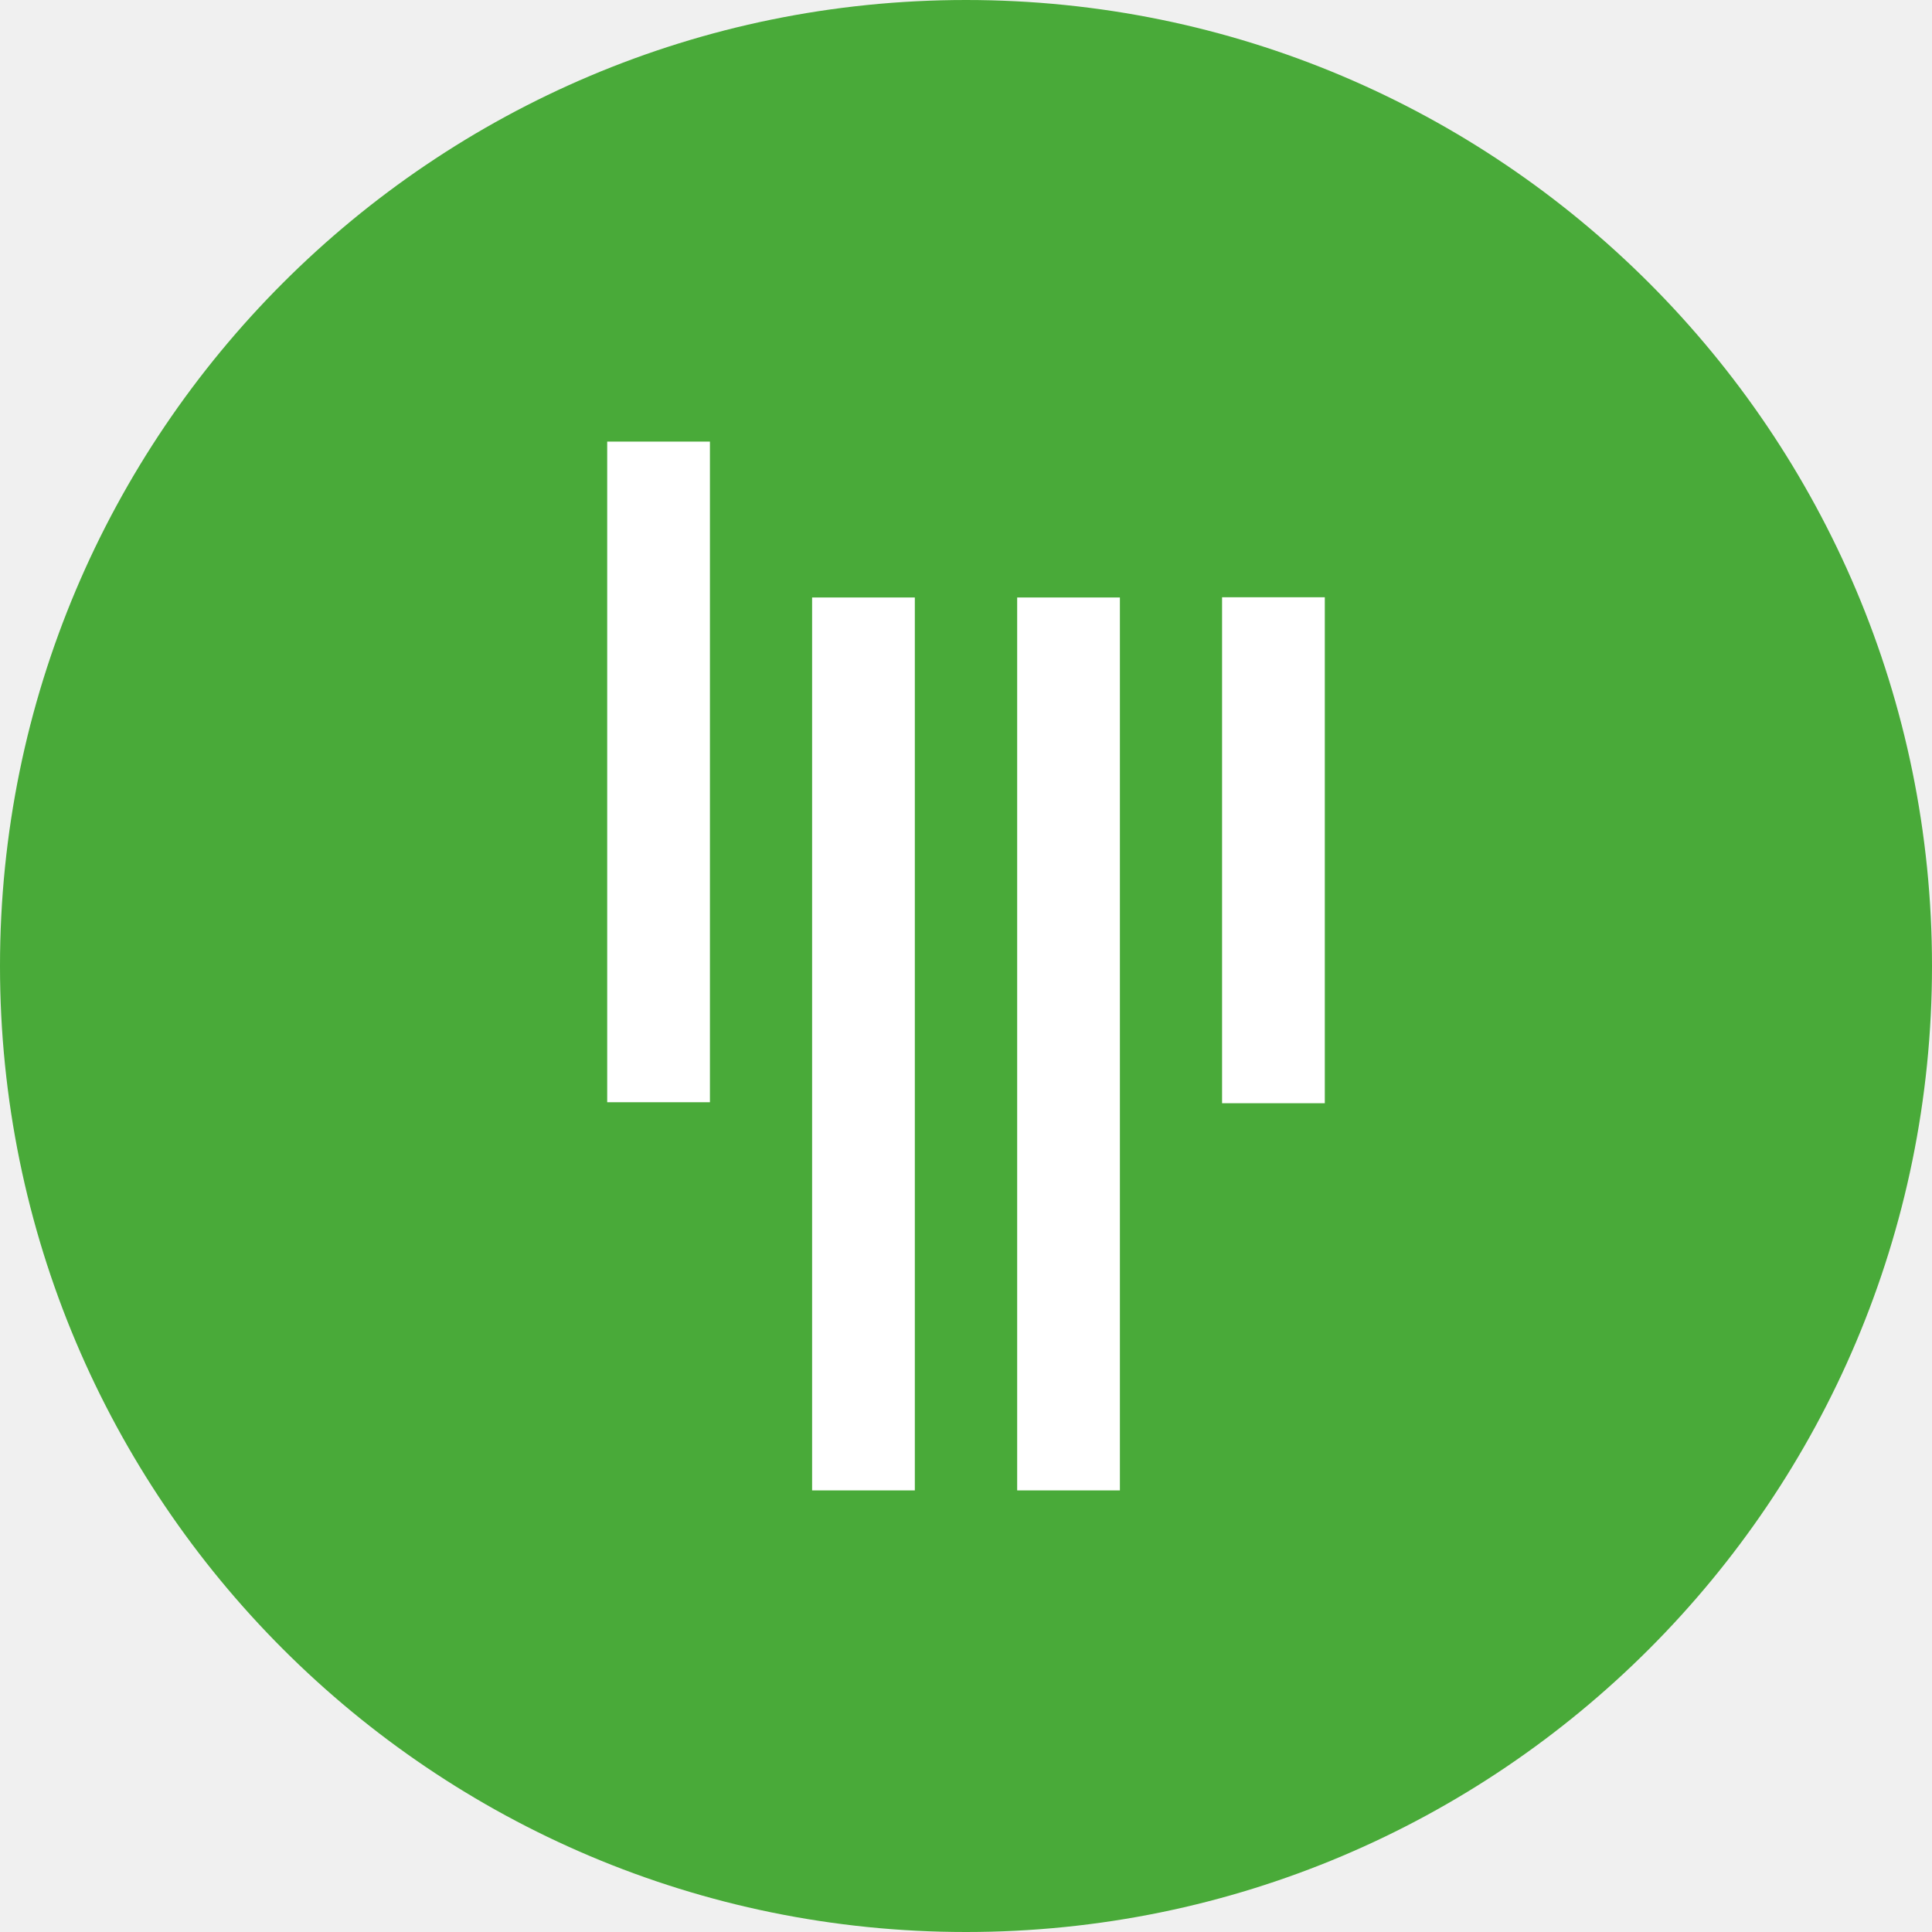
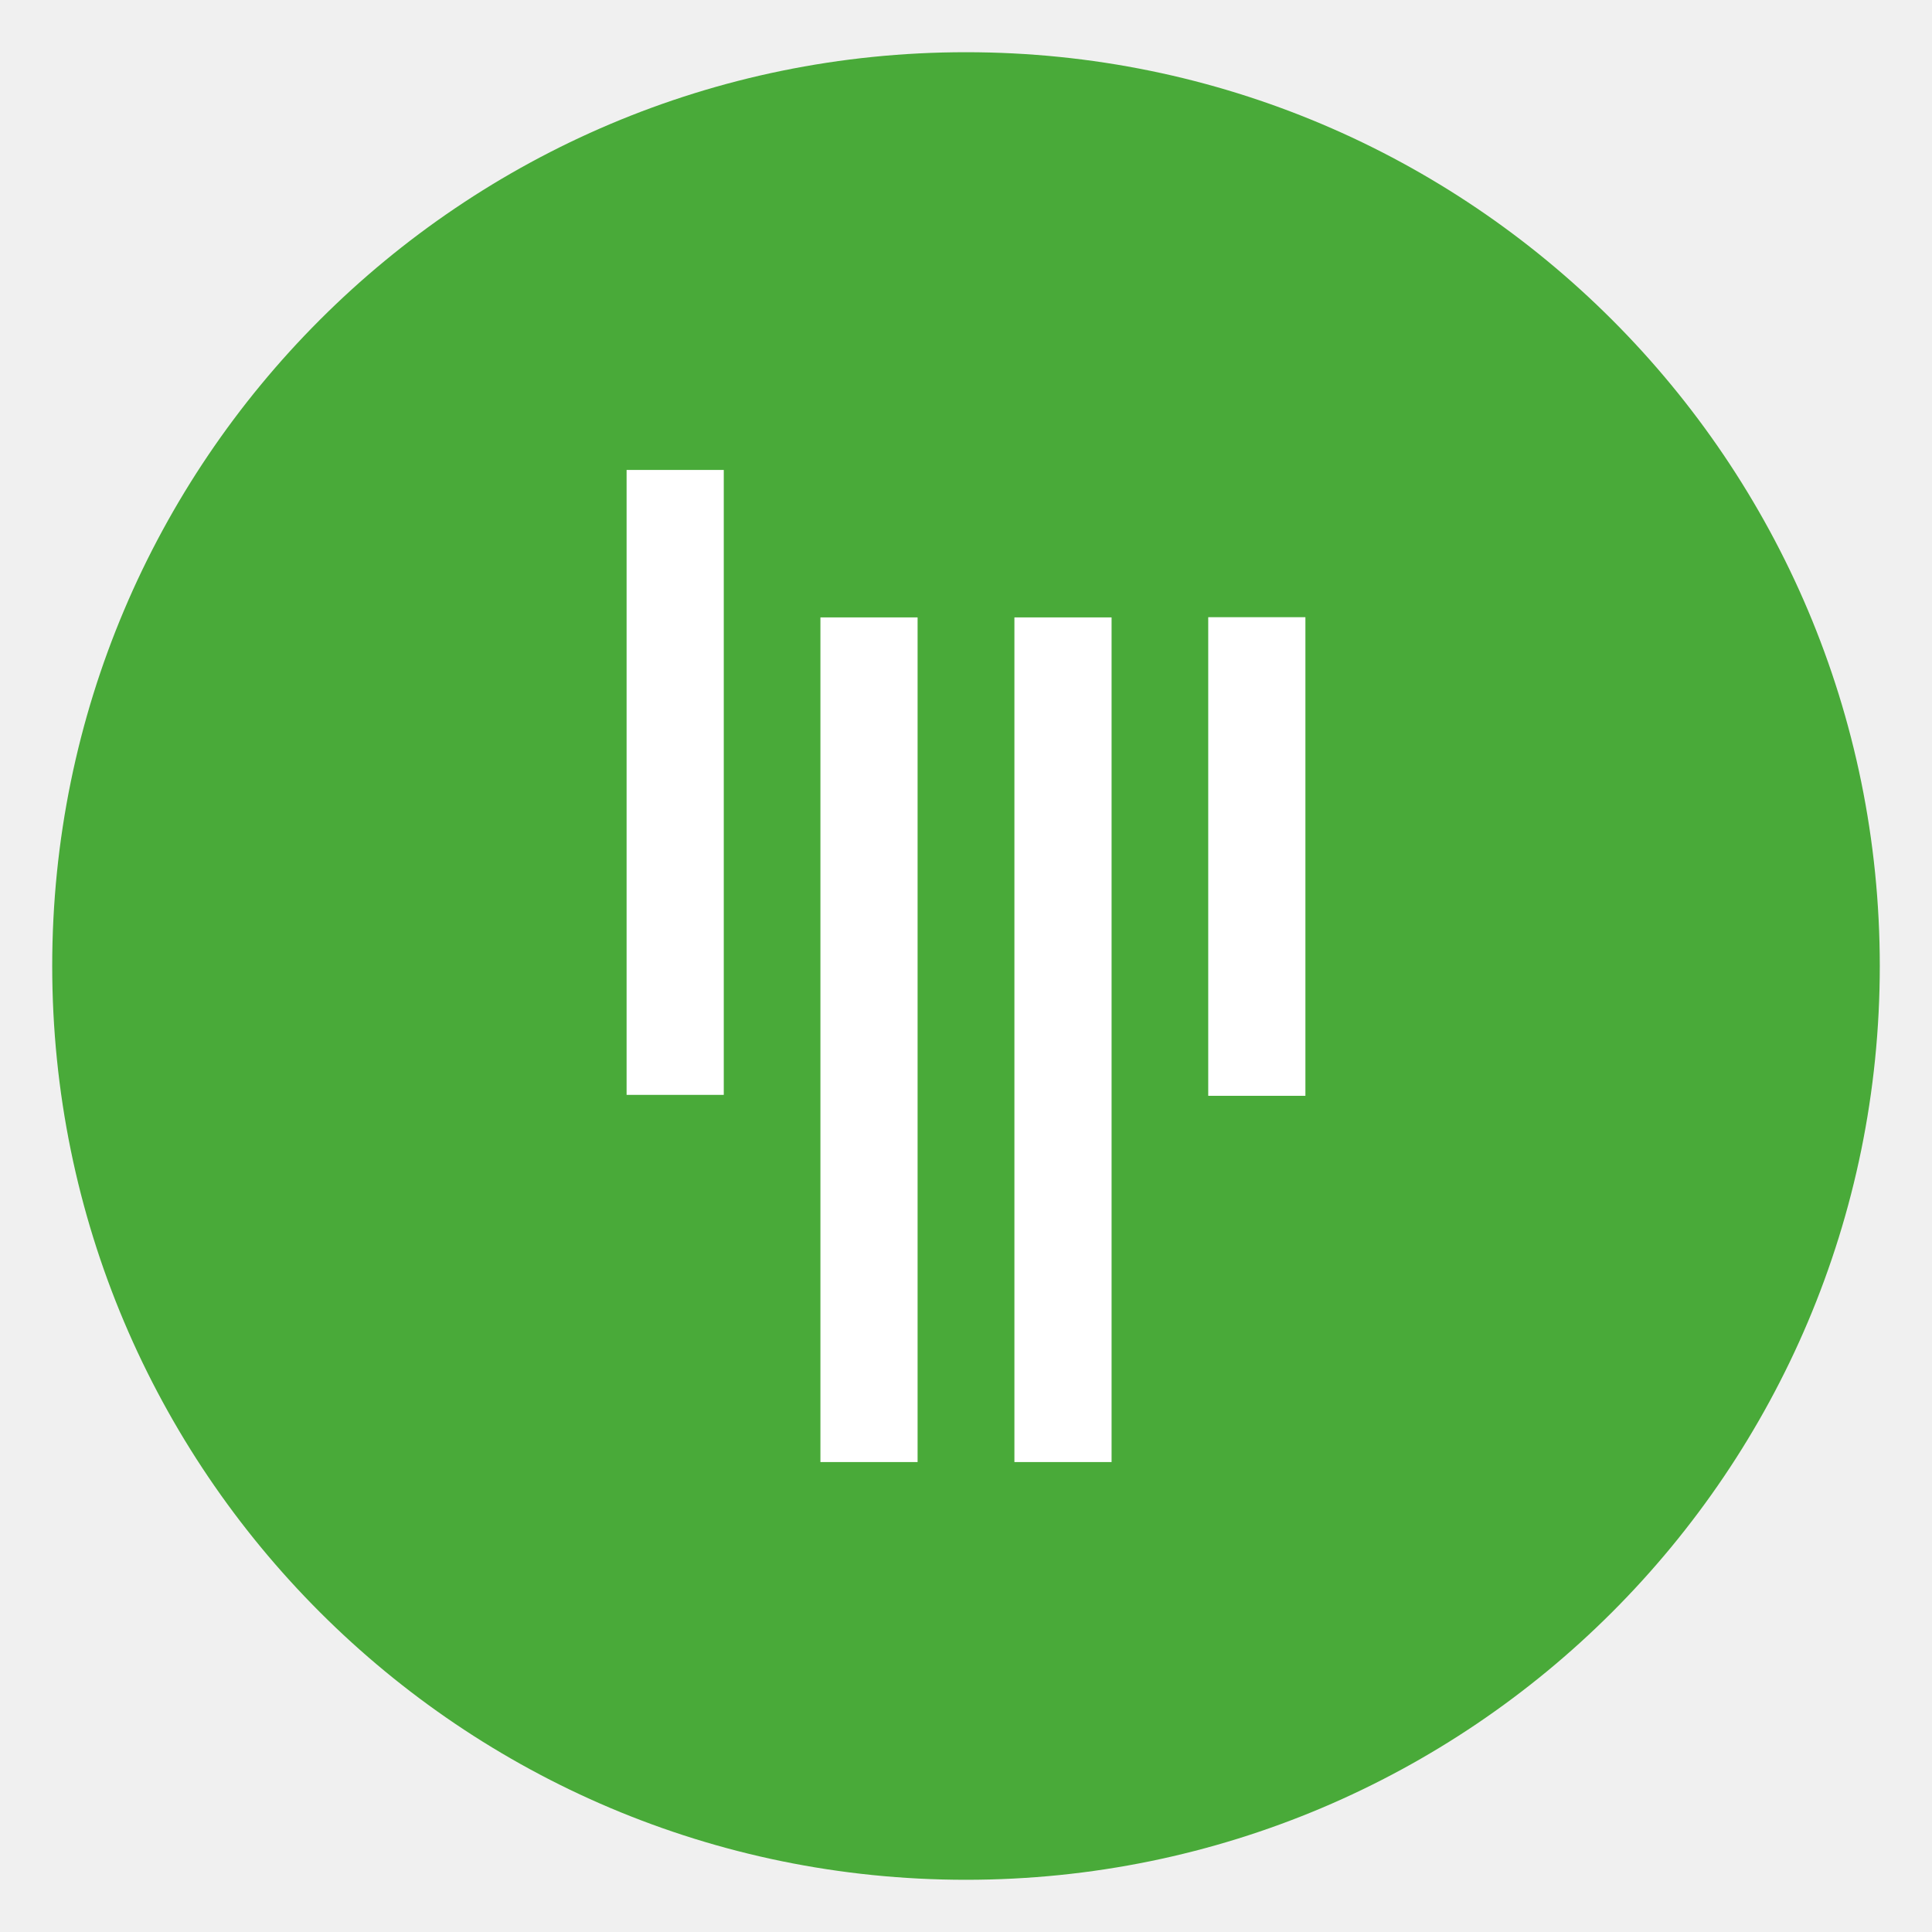
- <svg xmlns="http://www.w3.org/2000/svg" width="35" height="35" viewBox="0 0 35 35" fill="none">
-   <circle cx="17.5" cy="17.5" r="17.5" fill="#49AA39" />
-   <path d="M12.861 19.968H11V8H12.861V19.968ZM16.573 10.824H14.712V27H16.573V10.824ZM20.288 10.824H18.427V27H20.288V10.824ZM24 10.82H22.139V19.986H24V10.82Z" fill="white" />
+ <svg xmlns="http://www.w3.org/2000/svg" width="37" height="37" viewBox="0 0 37 37" fill="none">
+   <mask id="mask0_928_250" style="mask-type:alpha" maskUnits="userSpaceOnUse" x="0" y="0" width="37" height="37">
+     <rect width="37" height="37" fill="white" />
+   </mask>
+   <g mask="url(#mask0_928_250)">
+     <circle cx="18.5" cy="18.5" r="17.5" fill="#49AA39" />
+     <path d="M13.861 20.968H12V9H13.861V20.968ZM17.573 11.824H15.712V28H17.573V11.824ZM21.288 11.824H19.427V28H21.288V11.824ZM25 11.82H23.139V20.986H25V11.82Z" fill="white" />
+   </g>
</svg>
